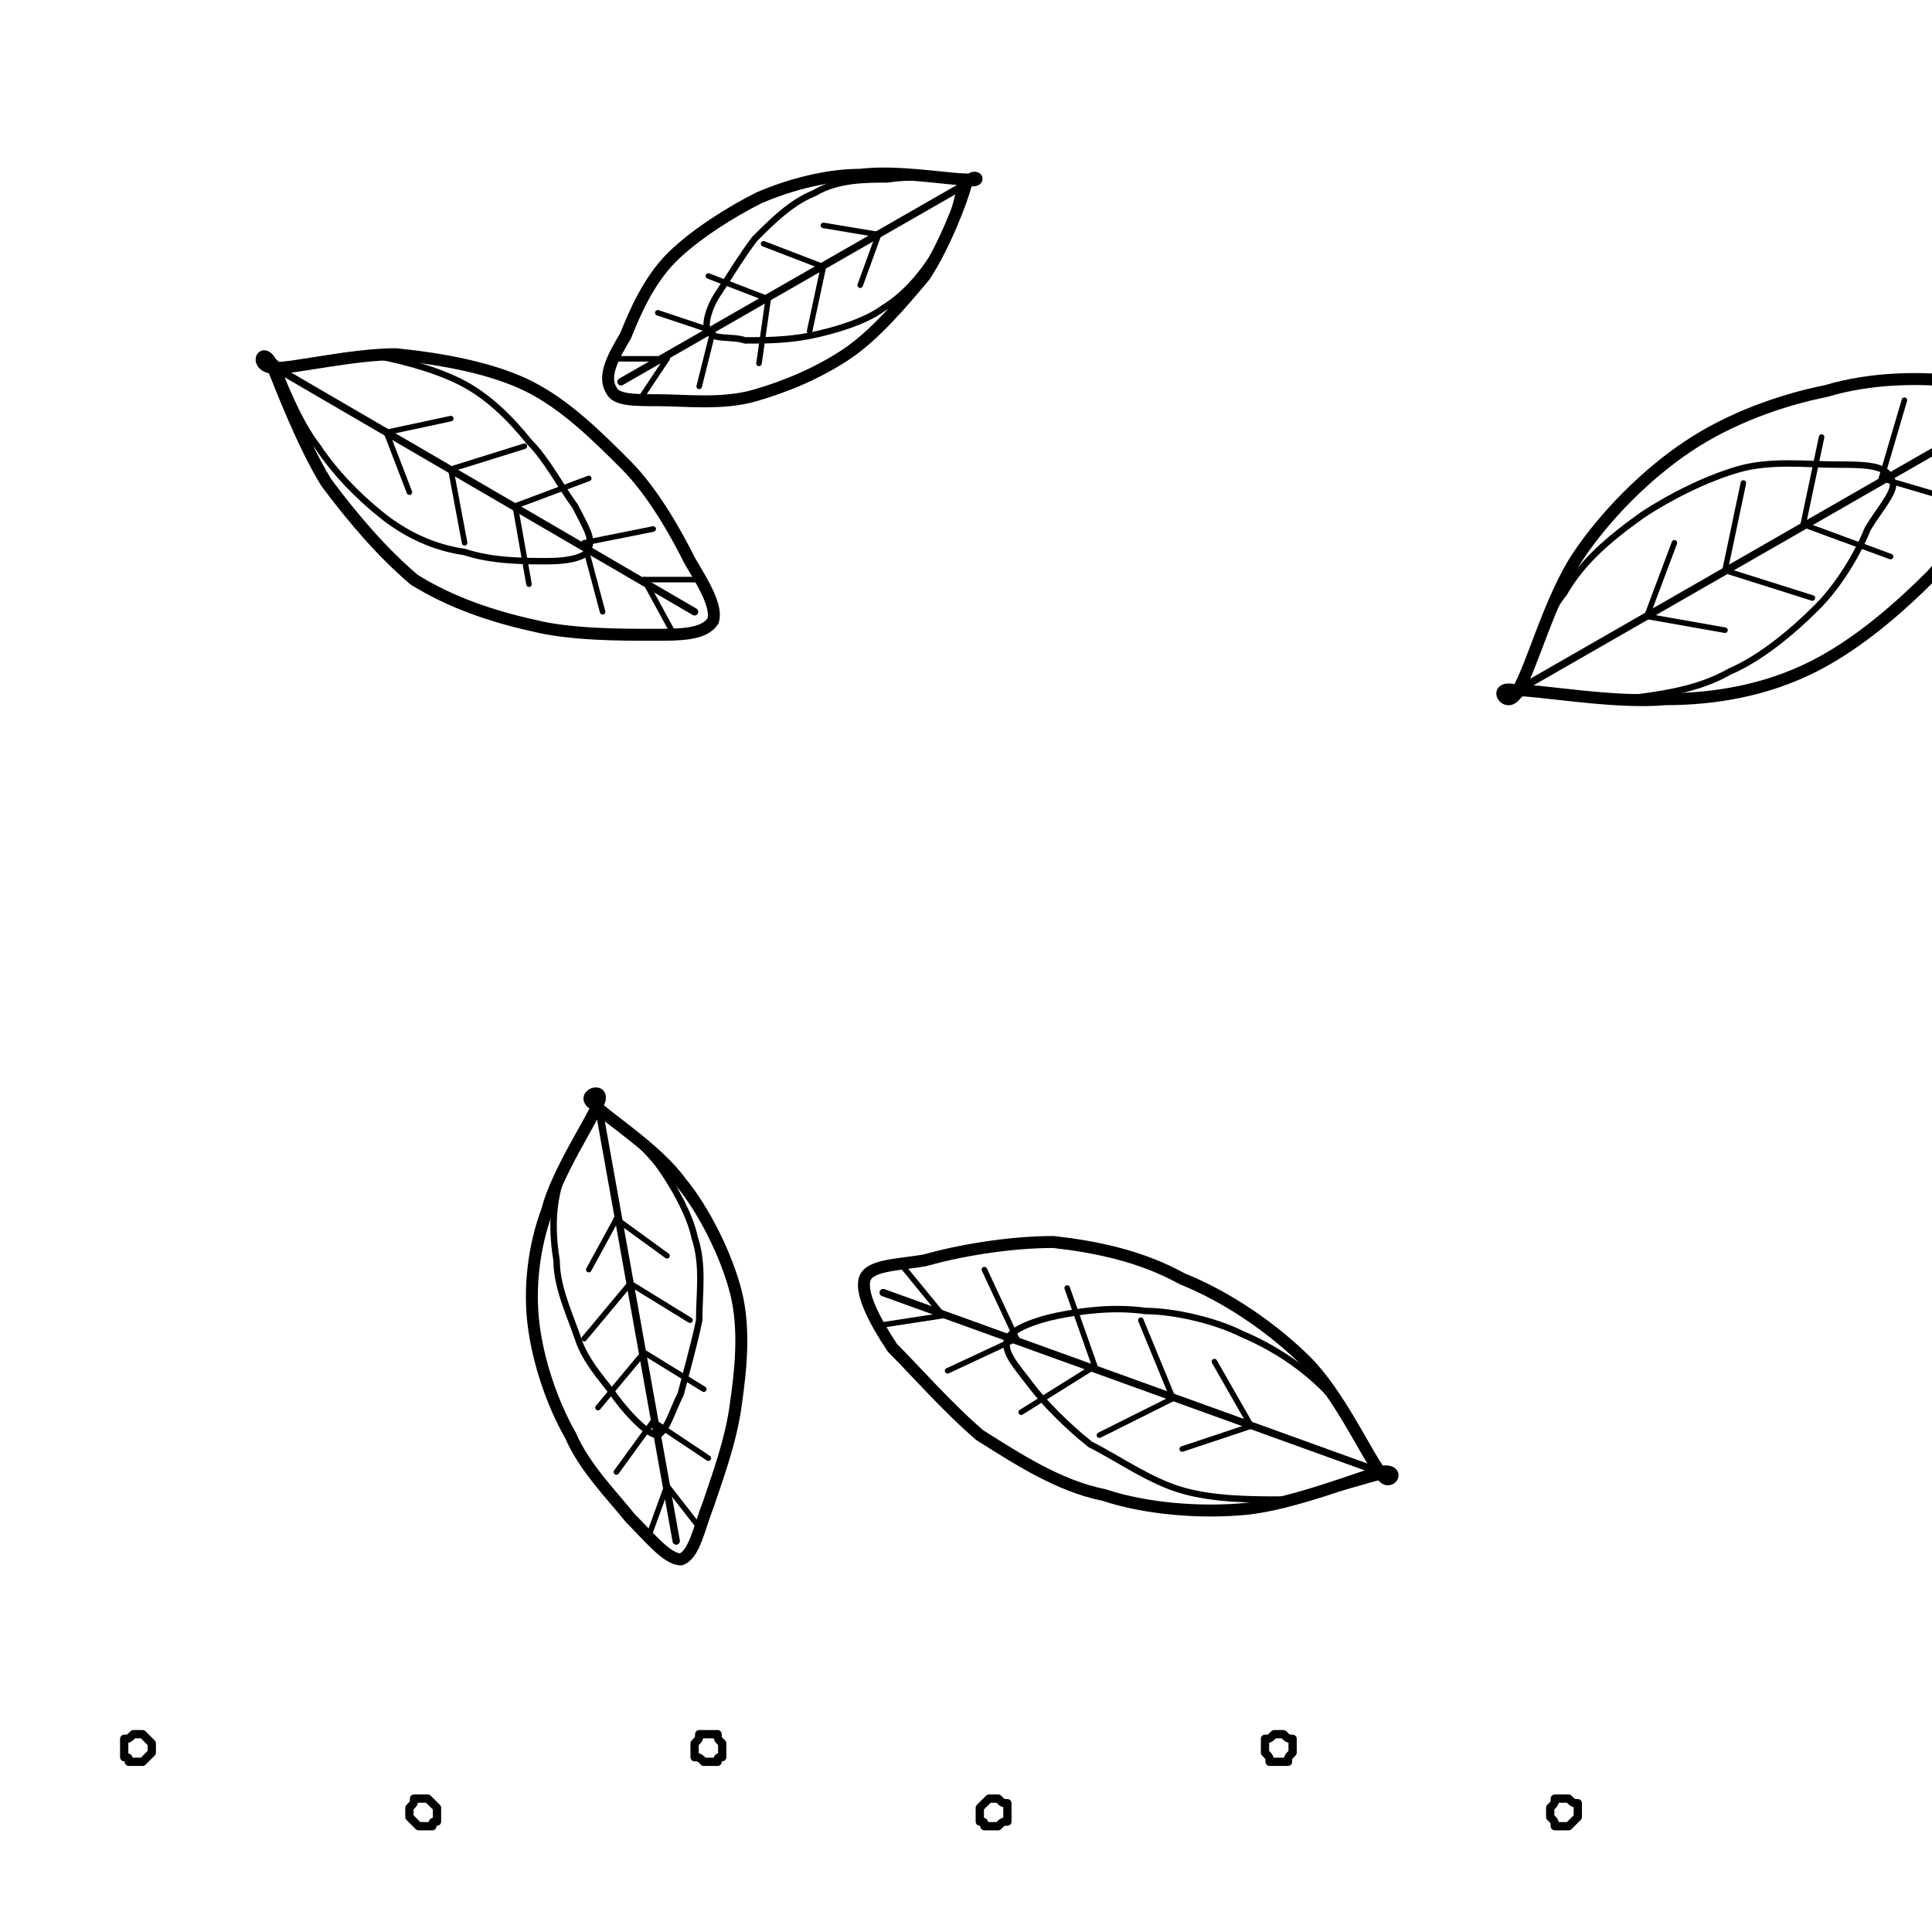
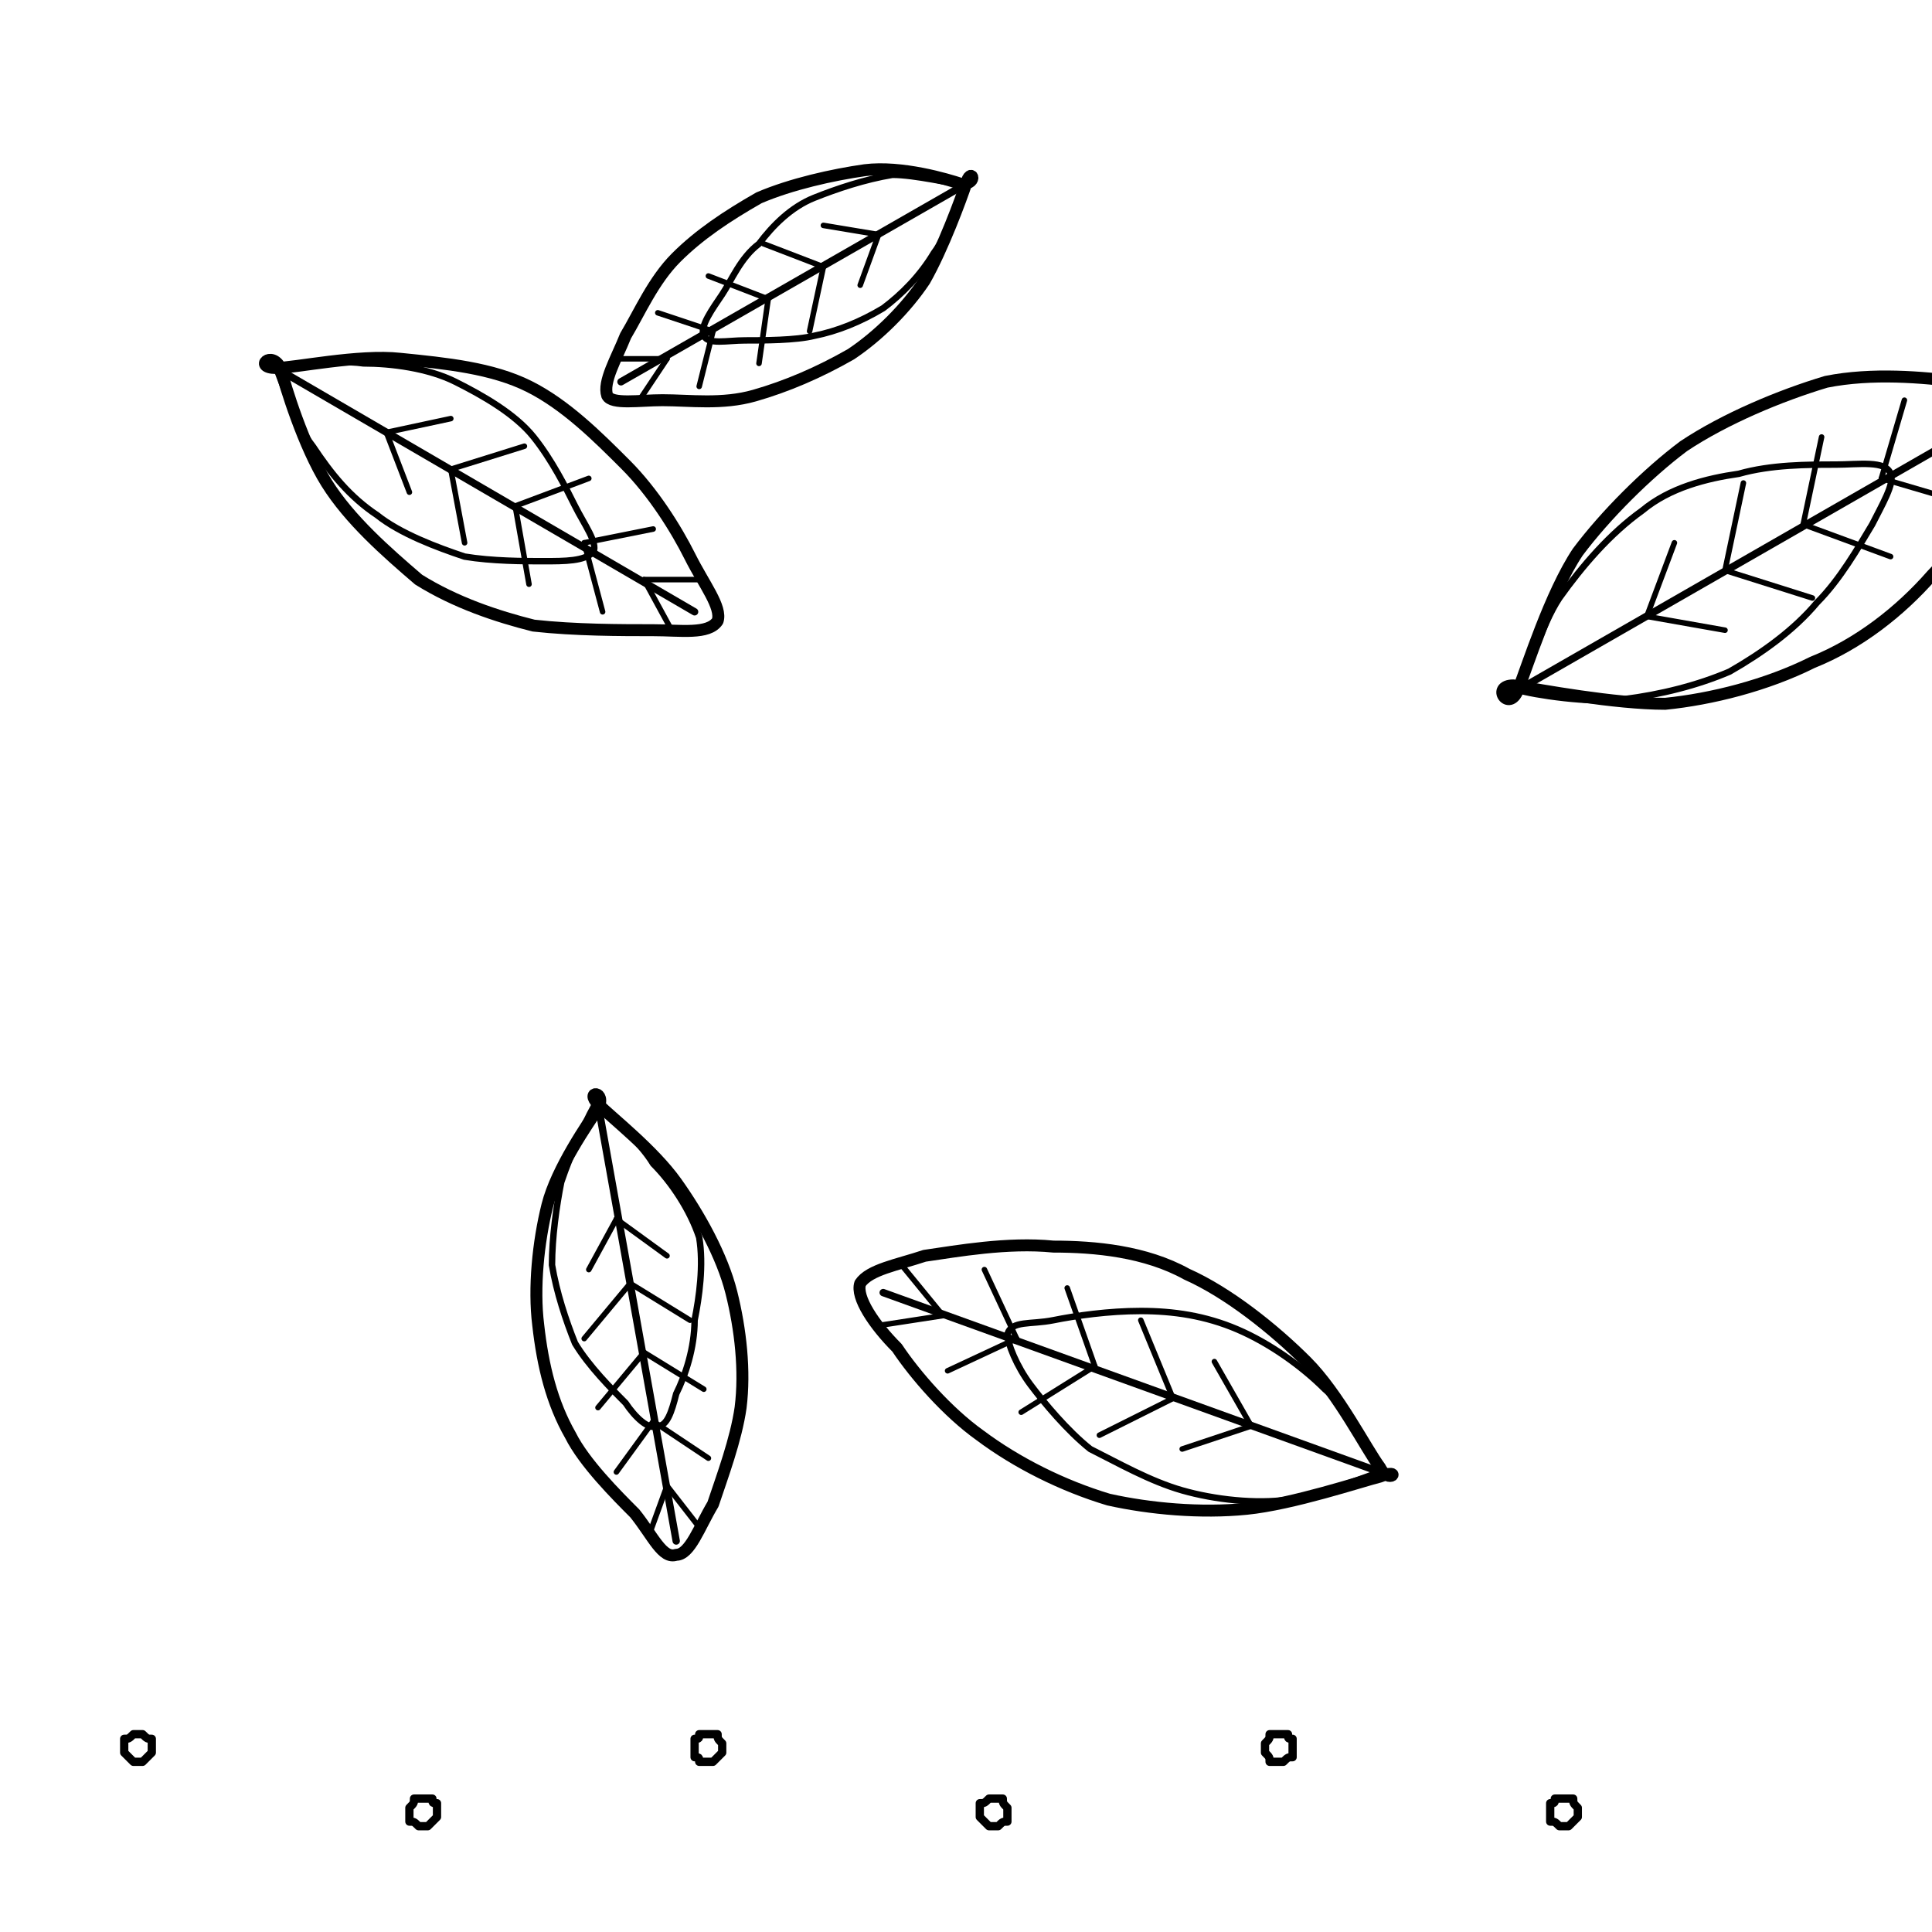
<svg xmlns="http://www.w3.org/2000/svg" viewBox="0 0 420 420" fill="none" stroke="currentColor" stroke-linecap="round" stroke-linejoin="round" aria-hidden="true" focusable="false">
-   <path d="M60 80C64 80 77 77 86 77C96 78 107 80 115 84C123 88 130 95 136 101C142 107 147 116 150 122C153 127 156 132 155 135C153 138 148 138 142 138C135 138 124 138 116 136C107 134 98 131 90 126C83 120 77 113 71 105C66 97 61 84 59 79C57 75 55 80 60 80Z" stroke-width="2.6" />
-   <path d="M60 80C63 80 73 77 80 77C86 78 94 80 100 83C106 86 111 91 115 96C119 100 122 106 125 110C127 114 129 117 128 119C128 121 124 122 119 122C114 122 107 122 101 120C94 119 88 116 83 112C78 108 73 103 69 97C65 92 61 82 60 79C58 77 56 80 60 80Z" stroke-width="1.4" />
+   <path d="M60 80C64 80 78 77 87 78C97 79 107 80 115 84C123 88 130 95 136 101C142 107 147 115 150 121C153 127 157 132 156 135C154 138 148 137 142 137C135 137 125 137 116 136C108 134 99 131 91 126C84 120 76 113 71 105C66 97 62 84 61 80C59 76 55 80 60 80Z" stroke-width="2.6" />
+   <path d="M59 80C63 80 72 78 79 79C85 79 93 80 99 83C105 86 112 90 116 95C120 100 123 106 125 110C127 114 130 118 129 120C127 122 123 122 118 122C114 122 107 122 101 121C95 119 87 116 82 112C76 108 72 103 68 97C64 92 61 82 60 80C58 77 56 81 59 80Z" stroke-width="1.4" />
  <line x1="60" y1="80" x2="151" y2="133" stroke-width="1.6" />
  <line x1="84" y1="94" x2="98" y2="91" stroke-width="1.2" />
  <line x1="84" y1="94" x2="89" y2="107" stroke-width="1.2" />
  <line x1="98" y1="102" x2="114" y2="97" stroke-width="1.2" />
  <line x1="98" y1="102" x2="101" y2="118" stroke-width="1.2" />
  <line x1="112" y1="110" x2="128" y2="104" stroke-width="1.2" />
  <line x1="112" y1="110" x2="115" y2="127" stroke-width="1.2" />
  <line x1="127" y1="118" x2="142" y2="115" stroke-width="1.2" />
  <line x1="127" y1="118" x2="131" y2="133" stroke-width="1.2" />
  <line x1="140" y1="126" x2="153" y2="126" stroke-width="1.2" />
  <line x1="140" y1="126" x2="146" y2="137" stroke-width="1.2" />
-   <path d="M210 40C209 44 205 54 201 60C196 66 190 73 184 77C178 81 171 84 164 86C157 88 149 87 143 87C138 87 134 87 133 85C131 82 133 78 136 73C138 68 141 61 146 56C151 51 159 46 165 43C172 40 180 38 187 38C195 37 206 39 210 39C214 40 212 37 210 40Z" stroke-width="2.6" />
-   <path d="M209 40C208 43 207 50 204 54C201 59 197 64 192 67C188 70 181 72 176 73C171 74 166 74 162 74C159 73 155 74 154 72C153 71 154 67 156 64C158 61 161 56 164 52C168 48 172 44 177 42C182 39 188 39 193 39C199 38 207 39 210 40C213 40 210 38 209 40Z" stroke-width="1.4" />
+   <path d="M210 40C209 43 205 54 201 61C197 67 191 73 185 77C178 81 171 84 164 86C157 88 150 87 144 87C139 87 133 88 132 86C131 83 134 78 136 73C139 68 142 61 147 56C152 51 158 47 165 43C172 40 181 38 188 37C196 36 206 39 209 40C213 40 211 36 210 40Z" stroke-width="2.6" />
+   <path d="M210 40C209 43 206 51 203 55C200 60 196 64 192 67C187 70 182 72 177 73C173 74 166 74 162 74C158 74 154 75 153 73C152 71 155 67 157 64C159 61 161 56 165 53C168 49 172 45 177 43C182 41 188 39 194 38C199 38 207 40 209 40C212 41 211 38 210 40Z" stroke-width="1.4" />
  <line x1="210" y1="40" x2="135" y2="83" stroke-width="1.6" />
  <line x1="191" y1="51" x2="187" y2="62" stroke-width="1.2" />
  <line x1="191" y1="51" x2="179" y2="49" stroke-width="1.2" />
  <line x1="179" y1="58" x2="176" y2="72" stroke-width="1.2" />
  <line x1="179" y1="58" x2="166" y2="53" stroke-width="1.2" />
  <line x1="167" y1="65" x2="165" y2="79" stroke-width="1.2" />
  <line x1="167" y1="65" x2="154" y2="60" stroke-width="1.2" />
  <line x1="155" y1="72" x2="152" y2="84" stroke-width="1.2" />
  <line x1="155" y1="72" x2="143" y2="68" stroke-width="1.2" />
  <line x1="145" y1="78" x2="139" y2="87" stroke-width="1.2" />
  <line x1="145" y1="78" x2="134" y2="78" stroke-width="1.2" />
-   <path d="M330 150C333 145 337 130 343 121C349 112 358 103 367 97C376 91 387 87 397 85C407 82 418 82 426 83C433 83 440 82 442 85C444 88 440 95 437 101C433 108 427 117 420 125C413 132 404 140 394 145C384 150 373 152 362 152C351 153 335 150 329 150C324 149 328 155 330 150Z" stroke-width="2.6" />
-   <path d="M331 150C332 147 335 135 340 129C344 122 350 117 357 112C363 108 371 104 378 102C385 100 393 101 399 101C405 101 410 101 411 104C413 106 409 110 406 115C404 120 400 127 395 132C390 137 383 143 376 146C369 150 361 151 353 152C346 153 334 150 331 150C327 149 329 154 331 150Z" stroke-width="1.4" />
+   <path d="M330 150C332 145 337 129 343 120C349 112 358 103 366 97C375 91 387 86 397 83C407 81 418 82 426 83C433 83 441 82 442 85C444 88 440 94 436 100C432 107 427 118 420 125C413 133 404 140 394 144C384 149 372 152 362 153C351 153 335 150 329 149C324 149 328 155 330 150Z" stroke-width="2.6" />
+   <path d="M330 150C332 147 335 136 339 130C344 123 350 116 357 111C363 106 371 104 378 103C385 101 393 101 399 101C404 101 410 100 411 103C412 105 409 110 407 114C404 119 400 126 395 131C390 137 383 142 376 146C369 149 361 151 353 152C346 153 333 151 330 150C326 150 328 154 330 150Z" stroke-width="1.4" />
  <line x1="330" y1="150" x2="438" y2="88" stroke-width="1.6" />
  <line x1="358" y1="134" x2="364" y2="118" stroke-width="1.2" />
  <line x1="358" y1="134" x2="375" y2="137" stroke-width="1.2" />
  <line x1="375" y1="124" x2="379" y2="105" stroke-width="1.2" />
  <line x1="375" y1="124" x2="394" y2="130" stroke-width="1.2" />
  <line x1="392" y1="114" x2="396" y2="95" stroke-width="1.2" />
  <line x1="392" y1="114" x2="411" y2="121" stroke-width="1.2" />
  <line x1="409" y1="104" x2="414" y2="87" stroke-width="1.2" />
  <line x1="409" y1="104" x2="426" y2="109" stroke-width="1.2" />
  <line x1="425" y1="95" x2="432" y2="82" stroke-width="1.2" />
  <line x1="425" y1="95" x2="440" y2="95" stroke-width="1.2" />
-   <path d="M129 240C132 243 143 250 148 257C153 263 158 273 160 281C162 289 161 298 160 305C159 313 156 321 154 327C152 332 151 338 148 339C145 339 141 334 137 330C133 325 127 319 124 312C120 305 117 296 116 288C115 280 116 271 119 263C121 255 129 243 130 240C132 236 126 238 129 240Z" stroke-width="2.6" />
-   <path d="M129 240C132 242 139 248 143 253C146 257 150 264 151 269C153 275 152 281 152 287C151 292 149 299 148 303C146 307 145 311 143 312C141 312 137 308 134 304C132 301 128 297 126 292C124 286 121 280 121 274C120 268 120 262 122 256C123 251 128 243 130 240C131 238 127 238 129 240Z" stroke-width="1.4" />
+   <path d="M130 240C133 243 142 250 147 257C152 264 157 273 159 281C161 289 162 298 161 306C160 313 157 321 155 327C152 332 150 338 147 338C144 339 142 334 138 329C134 325 127 318 124 312C120 305 118 297 117 288C116 280 117 270 119 262C121 254 128 244 130 241C132 237 127 237 130 240Z" stroke-width="2.6" />
+   <path d="M130 240C132 242 139 248 142 253C146 257 150 263 152 269C153 275 152 282 151 287C151 293 149 299 147 303C146 307 145 310 143 310C141 311 138 308 136 305C133 302 128 297 125 292C123 287 121 281 120 275C120 269 121 262 122 257C124 251 128 242 130 239C131 237 128 238 130 240Z" stroke-width="1.4" />
  <line x1="130" y1="240" x2="147" y2="335" stroke-width="1.6" />
  <line x1="134" y1="265" x2="145" y2="273" stroke-width="1.2" />
  <line x1="134" y1="265" x2="128" y2="276" stroke-width="1.2" />
  <line x1="137" y1="279" x2="150" y2="287" stroke-width="1.2" />
  <line x1="137" y1="279" x2="127" y2="291" stroke-width="1.2" />
  <line x1="140" y1="294" x2="153" y2="302" stroke-width="1.2" />
  <line x1="140" y1="294" x2="130" y2="306" stroke-width="1.2" />
  <line x1="142" y1="309" x2="154" y2="317" stroke-width="1.2" />
  <line x1="142" y1="309" x2="134" y2="320" stroke-width="1.2" />
  <line x1="145" y1="323" x2="152" y2="332" stroke-width="1.2" />
  <line x1="145" y1="323" x2="141" y2="334" stroke-width="1.2" />
-   <path d="M300 320C296 321 281 327 271 328C261 329 249 328 240 325C230 323 221 317 213 312C206 306 199 298 194 293C190 287 187 281 188 278C189 275 195 275 201 274C208 272 219 270 229 270C238 271 248 273 257 278C267 282 277 289 284 296C291 303 297 316 300 320C302 324 305 319 300 320Z" stroke-width="2.6" />
-   <path d="M300 321C296 322 287 325 279 326C272 326 264 326 257 324C250 322 243 317 237 314C232 310 227 305 224 301C221 297 218 294 219 291C220 289 225 287 230 286C235 285 242 284 249 285C255 285 264 287 270 290C277 293 283 297 288 302C293 307 298 318 300 321C302 324 303 320 300 321Z" stroke-width="1.4" />
+   <path d="M300 321C296 322 281 327 271 328C261 329 250 328 241 326C231 323 221 318 213 312C206 307 199 299 195 293C190 288 186 282 187 279C189 276 195 275 201 273C208 272 219 270 229 271C238 271 249 272 258 277C267 281 277 289 284 296C291 303 297 315 300 319C302 323 305 319 300 321Z" stroke-width="2.6" />
+   <path d="M300 320C297 321 287 325 280 326C273 327 264 326 257 324C250 322 243 318 237 315C232 311 227 305 224 301C221 297 219 292 219 290C220 287 224 288 229 287C234 286 241 285 248 285C255 285 262 286 269 289C276 292 283 297 288 302C294 307 299 317 300 320C302 323 304 319 300 320Z" stroke-width="1.4" />
  <line x1="300" y1="320" x2="192" y2="281" stroke-width="1.6" />
  <line x1="272" y1="310" x2="257" y2="315" stroke-width="1.2" />
  <line x1="272" y1="310" x2="264" y2="296" stroke-width="1.2" />
  <line x1="255" y1="304" x2="239" y2="312" stroke-width="1.2" />
  <line x1="255" y1="304" x2="248" y2="287" stroke-width="1.2" />
  <line x1="238" y1="297" x2="222" y2="307" stroke-width="1.2" />
  <line x1="238" y1="297" x2="232" y2="280" stroke-width="1.2" />
  <line x1="221" y1="291" x2="206" y2="298" stroke-width="1.2" />
  <line x1="221" y1="291" x2="214" y2="276" stroke-width="1.2" />
  <line x1="205" y1="286" x2="192" y2="288" stroke-width="1.2" />
  <line x1="205" y1="286" x2="196" y2="275" stroke-width="1.2" />
-   <path d="M33 380C33 381 33 381 33 381C32 382 32 382 31 383C31 383 31 383 30 383C30 383 29 383 28 383C28 382 28 382 27 382C27 381 27 380 27 380C27 379 27 379 27 378C28 378 28 378 29 377C29 377 30 377 30 377C30 377 31 377 31 377C32 378 32 378 33 379C33 379 33 380 33 380Z" stroke-width="1.8" />
-   <path d="M95 394C95 395 95 395 95 396C94 396 94 396 94 397C93 397 92 397 92 397C91 397 91 397 91 397C90 396 90 396 89 395C89 395 89 395 89 394C89 394 89 393 89 393C90 392 90 392 90 391C91 391 92 391 92 391C93 391 93 391 93 391C94 392 94 392 95 393C95 393 95 394 95 394Z" stroke-width="1.8" />
-   <path d="M157 380C157 381 157 381 157 382C156 382 156 382 156 383C155 383 155 383 154 383C154 383 153 383 153 383C152 382 152 382 151 382C151 381 151 381 151 380C151 379 151 379 151 379C152 378 152 378 152 377C153 377 154 377 154 377C155 377 155 377 156 377C156 378 156 378 157 379C157 379 157 380 157 380Z" stroke-width="1.8" />
-   <path d="M219 394C219 395 219 395 219 396C218 396 218 396 217 397C217 397 217 397 216 397C216 397 215 397 214 397C214 396 214 396 213 396C213 395 213 394 213 394C213 394 213 393 213 393C214 392 214 392 215 391C215 391 216 391 216 391C217 391 217 391 217 391C218 392 218 392 219 392C219 393 219 394 219 394Z" stroke-width="1.8" />
-   <path d="M281 380C281 381 281 381 281 381C280 382 280 382 280 383C279 383 279 383 278 383C278 383 277 383 276 383C276 382 276 382 275 381C275 381 275 380 275 380C275 379 275 379 275 378C276 378 276 378 277 377C277 377 277 377 278 377C278 377 279 377 279 377C280 378 280 378 281 378C281 379 281 380 281 380Z" stroke-width="1.8" />
-   <path d="M343 394C343 395 343 395 343 395C342 396 342 396 341 397C341 397 341 397 340 397C340 397 339 397 338 397C338 396 338 396 337 395C337 395 337 395 337 394C337 394 337 393 337 393C338 392 338 392 338 391C339 391 340 391 340 391C341 391 341 391 341 391C342 392 342 392 343 392C343 393 343 394 343 394Z" stroke-width="1.8" />
+   <path d="M33 380C33 380 33 381 33 381C32 382 32 382 31 383C31 383 30 383 30 383C29 383 29 383 29 383C28 382 28 382 27 381C27 381 27 381 27 380C27 380 27 379 27 378C28 378 28 378 29 377C29 377 30 377 30 377C31 377 31 377 31 377C32 378 32 378 33 378C33 379 33 379 33 380Z" stroke-width="1.8" />
+   <path d="M95 394C95 395 95 395 95 395C94 396 94 396 93 397C93 397 93 397 92 397C92 397 91 397 91 397C90 396 90 396 89 396C89 395 89 395 89 394C89 394 89 393 89 393C90 392 90 392 90 391C91 391 92 391 92 391C93 391 93 391 94 391C94 392 94 392 95 392C95 393 95 394 95 394Z" stroke-width="1.8" />
+   <path d="M157 380C157 381 157 381 157 381C156 382 156 382 155 383C155 383 155 383 154 383C154 383 153 383 152 383C152 382 152 382 151 382C151 381 151 381 151 380C151 379 151 379 151 378C152 378 152 378 152 377C153 377 154 377 154 377C155 377 155 377 156 377C156 378 156 378 157 379C157 379 157 380 157 380Z" stroke-width="1.8" />
+   <path d="M219 394C219 394 219 395 219 396C218 396 218 396 217 397C217 397 216 397 216 397C215 397 215 397 215 397C214 396 214 396 213 395C213 395 213 395 213 394C213 394 213 393 213 392C214 392 214 392 215 391C215 391 216 391 216 391C216 391 217 391 218 391C218 392 218 392 219 393C219 393 219 393 219 394Z" stroke-width="1.8" />
+   <path d="M281 380C281 381 281 381 281 382C280 382 280 382 279 383C279 383 279 383 278 383C278 383 277 383 276 383C276 382 276 382 275 381C275 381 275 381 275 380C275 380 275 379 275 379C276 378 276 378 276 377C277 377 278 377 278 377C279 377 279 377 280 377C280 378 280 378 281 378C281 379 281 380 281 380Z" stroke-width="1.8" />
+   <path d="M343 394C343 394 343 395 343 395C342 396 342 396 341 397C341 397 341 397 340 397C340 397 339 397 339 397C338 396 338 396 337 396C337 395 337 395 337 394C337 394 337 393 337 392C338 392 338 392 338 391C339 391 339 391 340 391C340 391 341 391 342 391C342 392 342 392 343 393C343 393 343 394 343 394Z" stroke-width="1.8" />
</svg>
